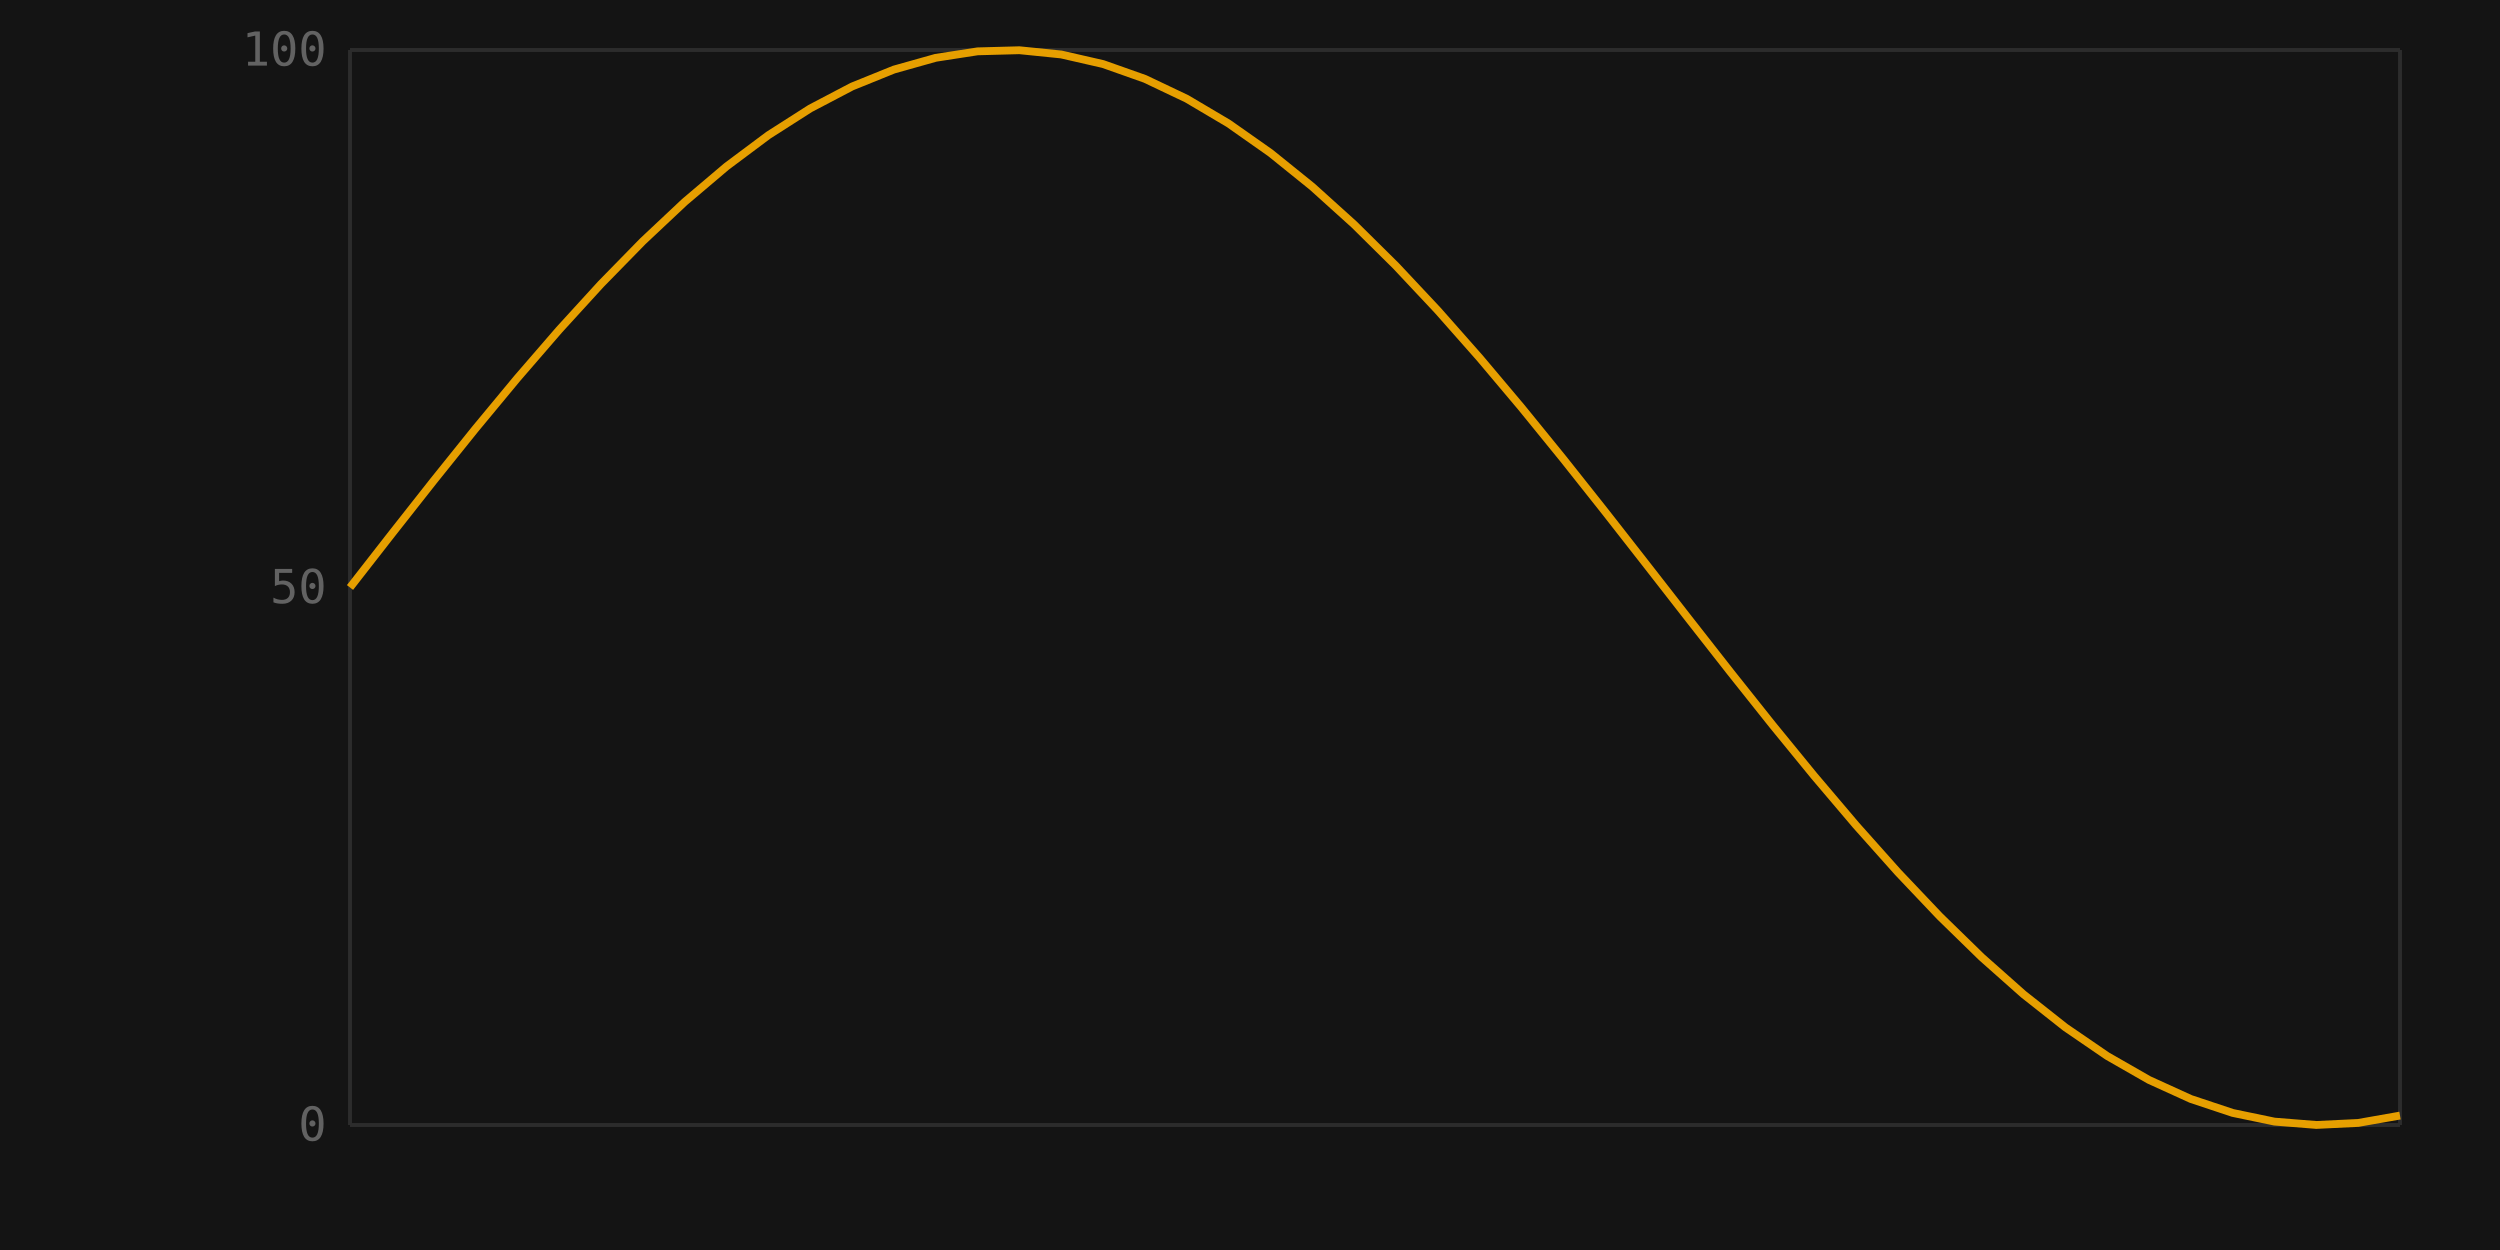
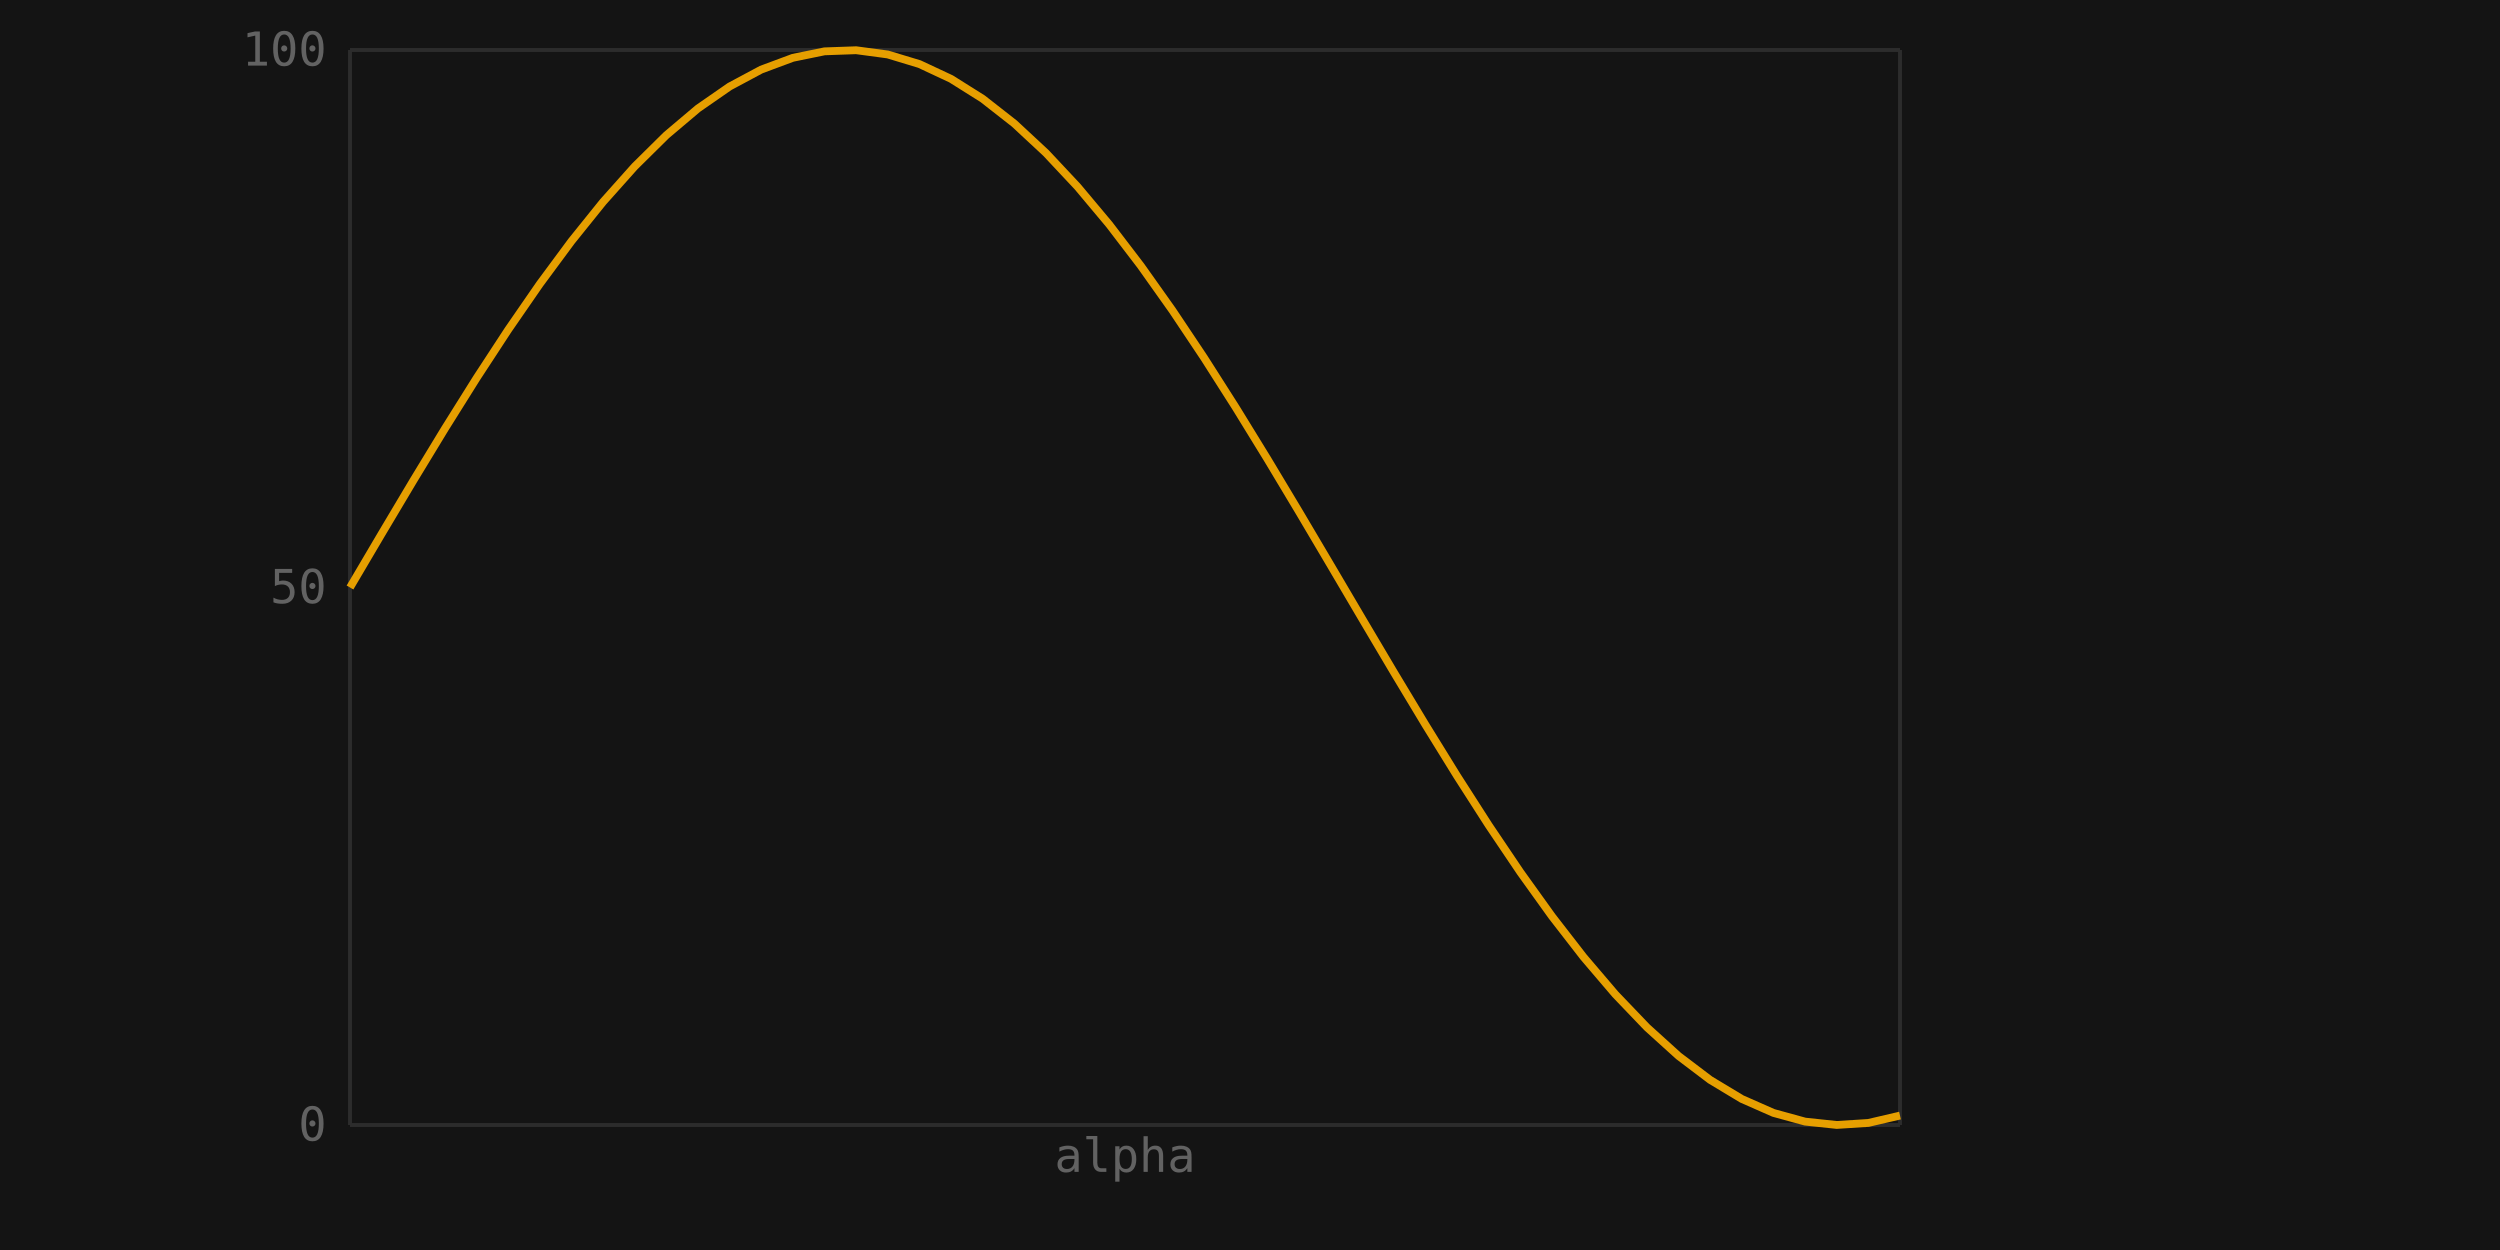
<svg xmlns="http://www.w3.org/2000/svg" viewBox="0 0 640 320" width="640" height="320">
  <rect width="100%" height="100%" fill="#141414" />
  <line x1="89.6" y1="12.8" x2="89.6" y2="288" stroke="#2c2c2c" stroke-width="1" />
-   <line x1="89.6" y1="288" x2="614.4" y2="288" stroke="#2c2c2c" stroke-width="1" />
-   <line x1="614.4" y1="12.8" x2="614.4" y2="288" stroke="#2c2c2c" stroke-width="1" />
-   <line x1="89.6" y1="12.8" x2="614.4" y2="12.8" stroke="#2c2c2c" stroke-width="1" />
+   <line x1="89.6" y1="288" x2="486.4" y2="288" stroke="#2c2c2c" stroke-width="1" />
+   <line x1="486.4" y1="12.8" x2="486.4" y2="288" stroke="#2c2c2c" stroke-width="1" />
+   <line x1="89.6" y1="12.8" x2="486.4" y2="12.8" stroke="#2c2c2c" stroke-width="1" />
  <text x="83.6" y="292" text-anchor="end" font-size="12" font-family="monospace" fill="#626262">0</text>
  <text x="83.6" y="154.4" text-anchor="end" font-size="12" font-family="monospace" fill="#626262">50</text>
  <text x="83.6" y="16.8" text-anchor="end" font-size="12" font-family="monospace" fill="#626262">100</text>
-   <path d="M89.6 150.4 L100.31 136.663 L111.02 123.063 L121.731 109.736 L132.441 96.816 L143.151 84.431 L153.861 72.705 L164.571 61.756 L175.282 51.692 L185.992 42.614 L196.702 34.614 L207.412 27.77 L218.122 22.151 L228.833 17.814 L239.543 14.802 L250.253 13.145 L260.963 12.859 L271.673 13.947 L282.384 16.399 L293.094 20.189 L303.804 25.281 L314.514 31.622 L325.224 39.151 L335.935 47.791 L346.645 57.456 L357.355 68.05 L368.065 79.467 L378.776 91.593 L389.486 104.306 L400.196 117.479 L410.906 130.982 L421.616 144.679 L432.327 158.432 L443.037 172.106 L453.747 185.562 L464.457 198.668 L475.167 211.291 L485.878 223.305 L496.588 234.592 L507.298 245.037 L518.008 254.536 L528.718 262.995 L539.429 270.329 L550.139 276.464 L560.849 281.34 L571.559 284.908 L582.269 287.132 L592.98 287.989 L603.69 287.472 L614.4 285.585" fill="none" stroke="#e69f00" stroke-width="2" />
+   <text x="288" y="300" text-anchor="middle" font-size="12" font-family="monospace" fill="#626262">alpha</text>
+   <path d="M89.6 150.4 L97.698 136.663 L105.796 123.063 L113.894 109.736 L121.992 96.816 L130.09 84.431 L138.188 72.705 L146.286 61.756 L154.384 51.692 L162.482 42.614 L170.58 34.614 L178.678 27.77 L186.776 22.151 L194.873 17.814 L202.971 14.802 L211.069 13.145 L219.167 12.859 L227.265 13.947 L235.363 16.399 L243.461 20.189 L251.559 25.281 L259.657 31.622 L267.755 39.151 L275.853 47.791 L283.951 57.456 L292.049 68.05 L300.147 79.467 L308.245 91.593 L316.343 104.306 L324.441 117.479 L332.539 130.982 L340.637 144.679 L348.735 158.432 L356.833 172.106 L364.931 185.562 L373.029 198.668 L381.127 211.291 L389.224 223.305 L397.322 234.592 L405.42 245.037 L413.518 254.536 L421.616 262.995 L429.714 270.329 L437.812 276.464 L445.91 281.34 L454.008 284.908 L462.106 287.132 L470.204 287.989 L478.302 287.472 L486.4 285.585" fill="none" stroke="#e69f00" stroke-width="2" />
</svg>
